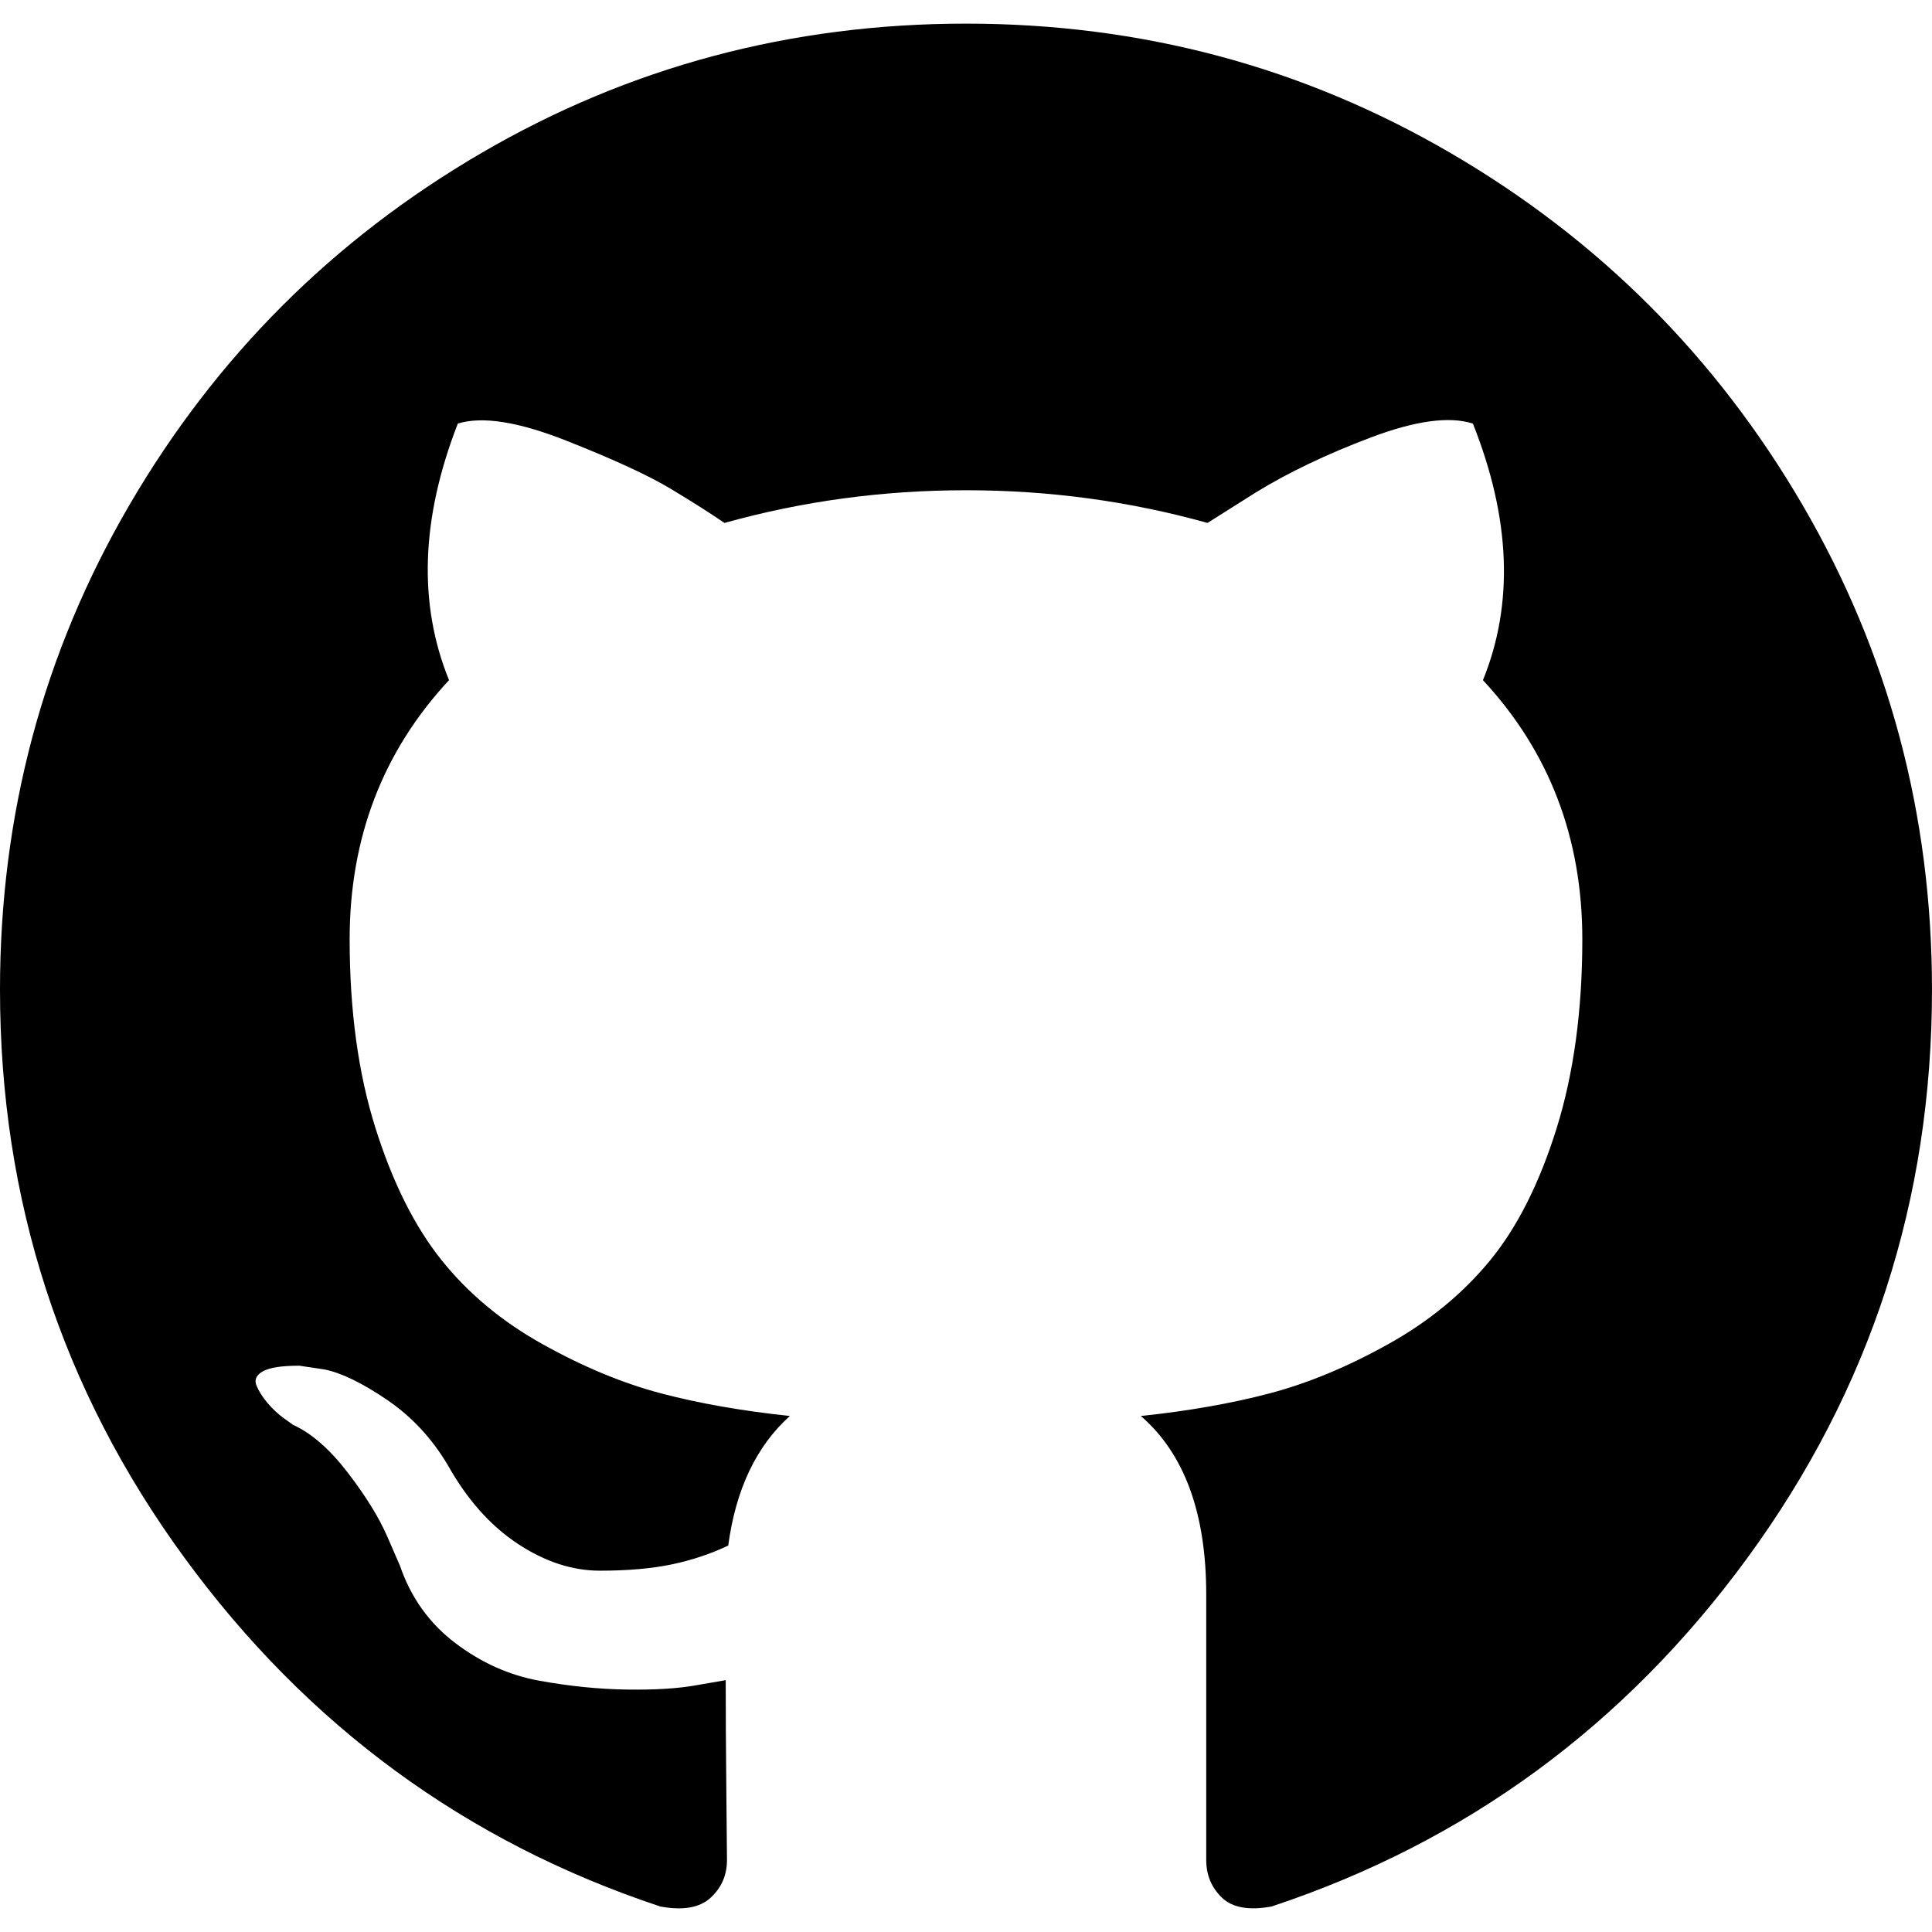
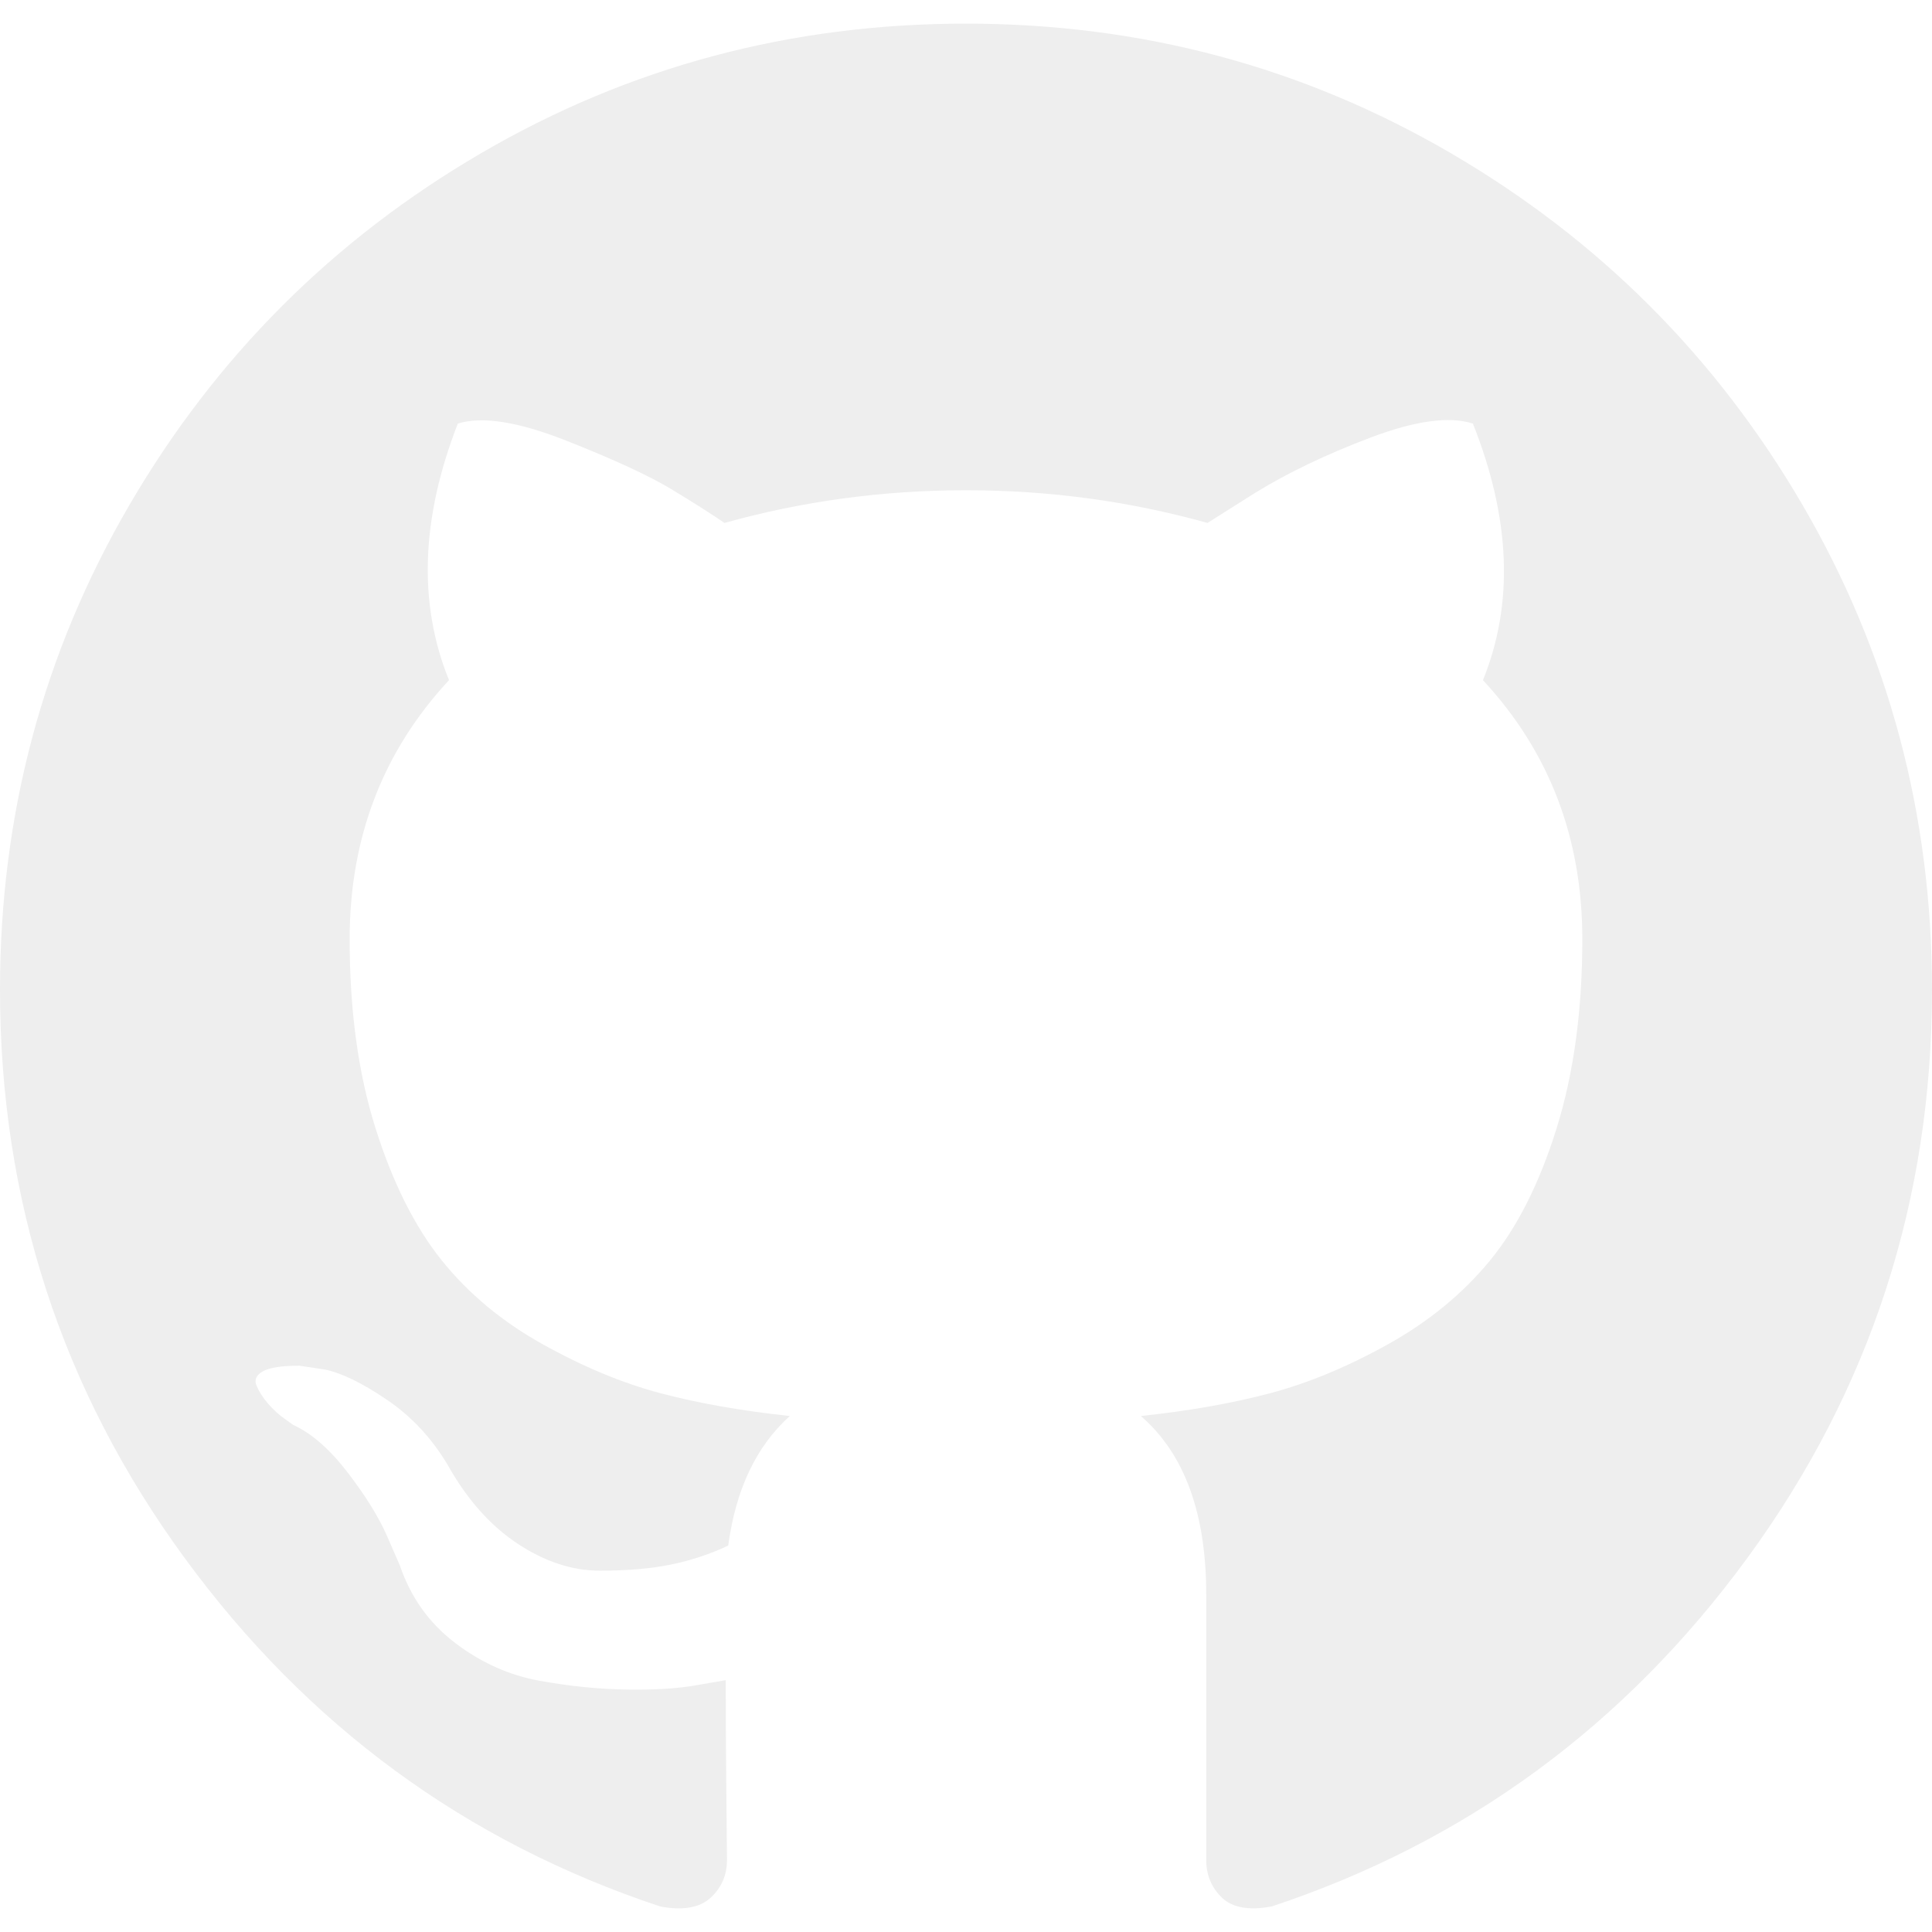
<svg xmlns="http://www.w3.org/2000/svg" version="1.1" id="Capa_1" x="0px" y="0px" width="438.549px" height="438.549px" viewBox="0 0 438.549 438.549" style="enable-background:new 0 0 438.549 438.549;" xml:space="preserve">
  <g>
-     <path d="M409.132,114.573c-19.608-33.596-46.205-60.194-79.798-79.8C295.736,15.166,259.057,5.365,219.271,5.365   c-39.781,0-76.472,9.804-110.063,29.408c-33.596,19.605-60.192,46.204-79.8,79.8C9.803,148.168,0,184.854,0,224.63   c0,47.78,13.94,90.745,41.827,128.906c27.884,38.164,63.906,64.572,108.063,79.227c5.14,0.954,8.945,0.283,11.419-1.996   c2.475-2.282,3.711-5.14,3.711-8.562c0-0.571-0.049-5.708-0.144-15.417c-0.098-9.709-0.144-18.179-0.144-25.406l-6.567,1.136   c-4.187,0.767-9.469,1.092-15.846,1c-6.374-0.089-12.991-0.757-19.842-1.999c-6.854-1.231-13.229-4.086-19.13-8.559   c-5.898-4.473-10.085-10.328-12.56-17.556l-2.855-6.57c-1.903-4.374-4.899-9.233-8.992-14.559   c-4.093-5.331-8.232-8.945-12.419-10.848l-1.999-1.431c-1.332-0.951-2.568-2.098-3.711-3.429c-1.142-1.331-1.997-2.663-2.568-3.997   c-0.572-1.335-0.098-2.43,1.427-3.289c1.525-0.859,4.281-1.276,8.28-1.276l5.708,0.853c3.807,0.763,8.516,3.042,14.133,6.851   c5.614,3.806,10.229,8.754,13.846,14.842c4.38,7.806,9.657,13.754,15.846,17.847c6.184,4.093,12.419,6.136,18.699,6.136   c6.28,0,11.704-0.476,16.274-1.423c4.565-0.952,8.848-2.383,12.847-4.285c1.713-12.758,6.377-22.559,13.988-29.41   c-10.848-1.14-20.601-2.857-29.264-5.14c-8.658-2.286-17.605-5.996-26.835-11.14c-9.235-5.137-16.896-11.516-22.985-19.126   c-6.09-7.614-11.088-17.61-14.987-29.979c-3.901-12.374-5.852-26.648-5.852-42.826c0-23.035,7.52-42.637,22.557-58.817   c-7.044-17.318-6.379-36.732,1.997-58.24c5.52-1.715,13.706-0.428,24.554,3.853c10.85,4.283,18.794,7.952,23.84,10.994   c5.046,3.041,9.089,5.618,12.135,7.708c17.705-4.947,35.976-7.421,54.818-7.421s37.117,2.474,54.823,7.421l10.849-6.849   c7.419-4.57,16.18-8.758,26.262-12.565c10.088-3.805,17.802-4.853,23.134-3.138c8.562,21.509,9.325,40.922,2.279,58.24   c15.036,16.18,22.559,35.787,22.559,58.817c0,16.178-1.958,30.497-5.853,42.966c-3.9,12.471-8.941,22.457-15.125,29.979   c-6.191,7.521-13.901,13.85-23.131,18.986c-9.232,5.14-18.182,8.85-26.84,11.136c-8.662,2.286-18.415,4.004-29.263,5.146   c9.894,8.562,14.842,22.077,14.842,40.539v60.237c0,3.422,1.19,6.279,3.572,8.562c2.379,2.279,6.136,2.95,11.276,1.995   c44.163-14.653,80.185-41.062,108.068-79.226c27.88-38.161,41.825-81.126,41.825-128.906   C438.536,184.851,428.728,148.168,409.132,114.573z" />
+     <path fill="#eee" d="M409.132,114.573c-19.608-33.596-46.205-60.194-79.798-79.8C295.736,15.166,259.057,5.365,219.271,5.365   c-39.781,0-76.472,9.804-110.063,29.408c-33.596,19.605-60.192,46.204-79.8,79.8C9.803,148.168,0,184.854,0,224.63   c0,47.78,13.94,90.745,41.827,128.906c27.884,38.164,63.906,64.572,108.063,79.227c5.14,0.954,8.945,0.283,11.419-1.996   c2.475-2.282,3.711-5.14,3.711-8.562c0-0.571-0.049-5.708-0.144-15.417c-0.098-9.709-0.144-18.179-0.144-25.406l-6.567,1.136   c-4.187,0.767-9.469,1.092-15.846,1c-6.374-0.089-12.991-0.757-19.842-1.999c-6.854-1.231-13.229-4.086-19.13-8.559   c-5.898-4.473-10.085-10.328-12.56-17.556l-2.855-6.57c-1.903-4.374-4.899-9.233-8.992-14.559   c-4.093-5.331-8.232-8.945-12.419-10.848l-1.999-1.431c-1.332-0.951-2.568-2.098-3.711-3.429c-1.142-1.331-1.997-2.663-2.568-3.997   c-0.572-1.335-0.098-2.43,1.427-3.289c1.525-0.859,4.281-1.276,8.28-1.276l5.708,0.853c3.807,0.763,8.516,3.042,14.133,6.851   c5.614,3.806,10.229,8.754,13.846,14.842c4.38,7.806,9.657,13.754,15.846,17.847c6.184,4.093,12.419,6.136,18.699,6.136   c6.28,0,11.704-0.476,16.274-1.423c4.565-0.952,8.848-2.383,12.847-4.285c1.713-12.758,6.377-22.559,13.988-29.41   c-10.848-1.14-20.601-2.857-29.264-5.14c-8.658-2.286-17.605-5.996-26.835-11.14c-9.235-5.137-16.896-11.516-22.985-19.126   c-6.09-7.614-11.088-17.61-14.987-29.979c-3.901-12.374-5.852-26.648-5.852-42.826c0-23.035,7.52-42.637,22.557-58.817   c-7.044-17.318-6.379-36.732,1.997-58.24c5.52-1.715,13.706-0.428,24.554,3.853c10.85,4.283,18.794,7.952,23.84,10.994   c5.046,3.041,9.089,5.618,12.135,7.708c17.705-4.947,35.976-7.421,54.818-7.421s37.117,2.474,54.823,7.421l10.849-6.849   c7.419-4.57,16.18-8.758,26.262-12.565c10.088-3.805,17.802-4.853,23.134-3.138c8.562,21.509,9.325,40.922,2.279,58.24   c15.036,16.18,22.559,35.787,22.559,58.817c0,16.178-1.958,30.497-5.853,42.966c-3.9,12.471-8.941,22.457-15.125,29.979   c-6.191,7.521-13.901,13.85-23.131,18.986c-9.232,5.14-18.182,8.85-26.84,11.136c-8.662,2.286-18.415,4.004-29.263,5.146   c9.894,8.562,14.842,22.077,14.842,40.539v60.237c0,3.422,1.19,6.279,3.572,8.562c2.379,2.279,6.136,2.95,11.276,1.995   c44.163-14.653,80.185-41.062,108.068-79.226c27.88-38.161,41.825-81.126,41.825-128.906   C438.536,184.851,428.728,148.168,409.132,114.573z" />
  </g>
  <g>
</g>
  <g>
</g>
  <g>
</g>
  <g>
</g>
  <g>
</g>
  <g>
</g>
  <g>
</g>
  <g>
</g>
  <g>
</g>
  <g>
</g>
  <g>
</g>
  <g>
</g>
  <g>
</g>
  <g>
</g>
  <g>
</g>
</svg>
